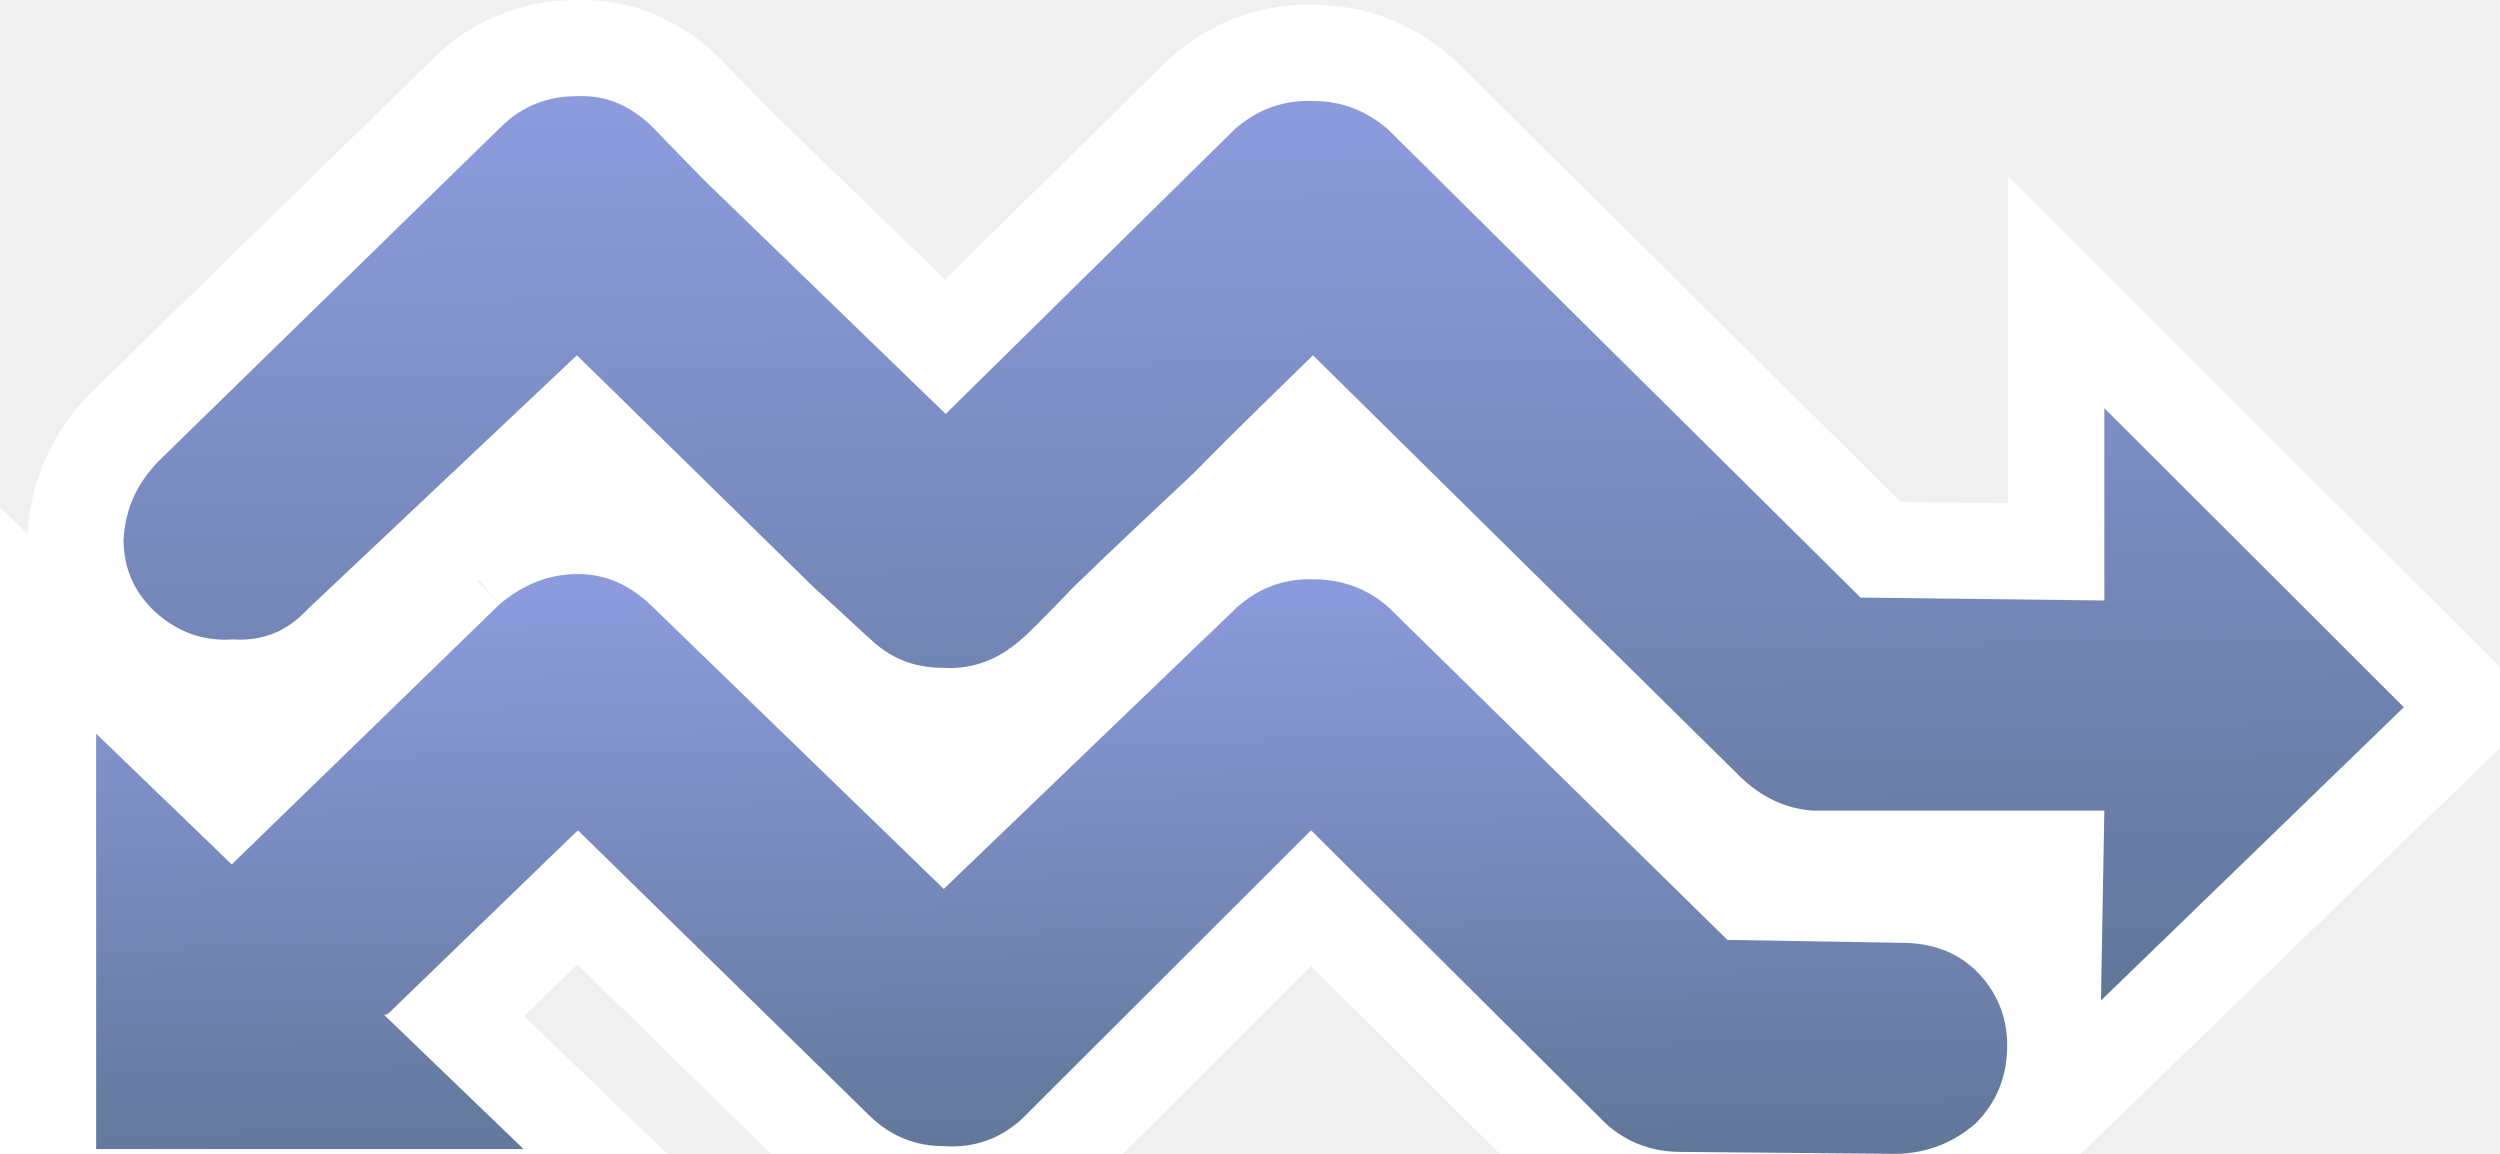
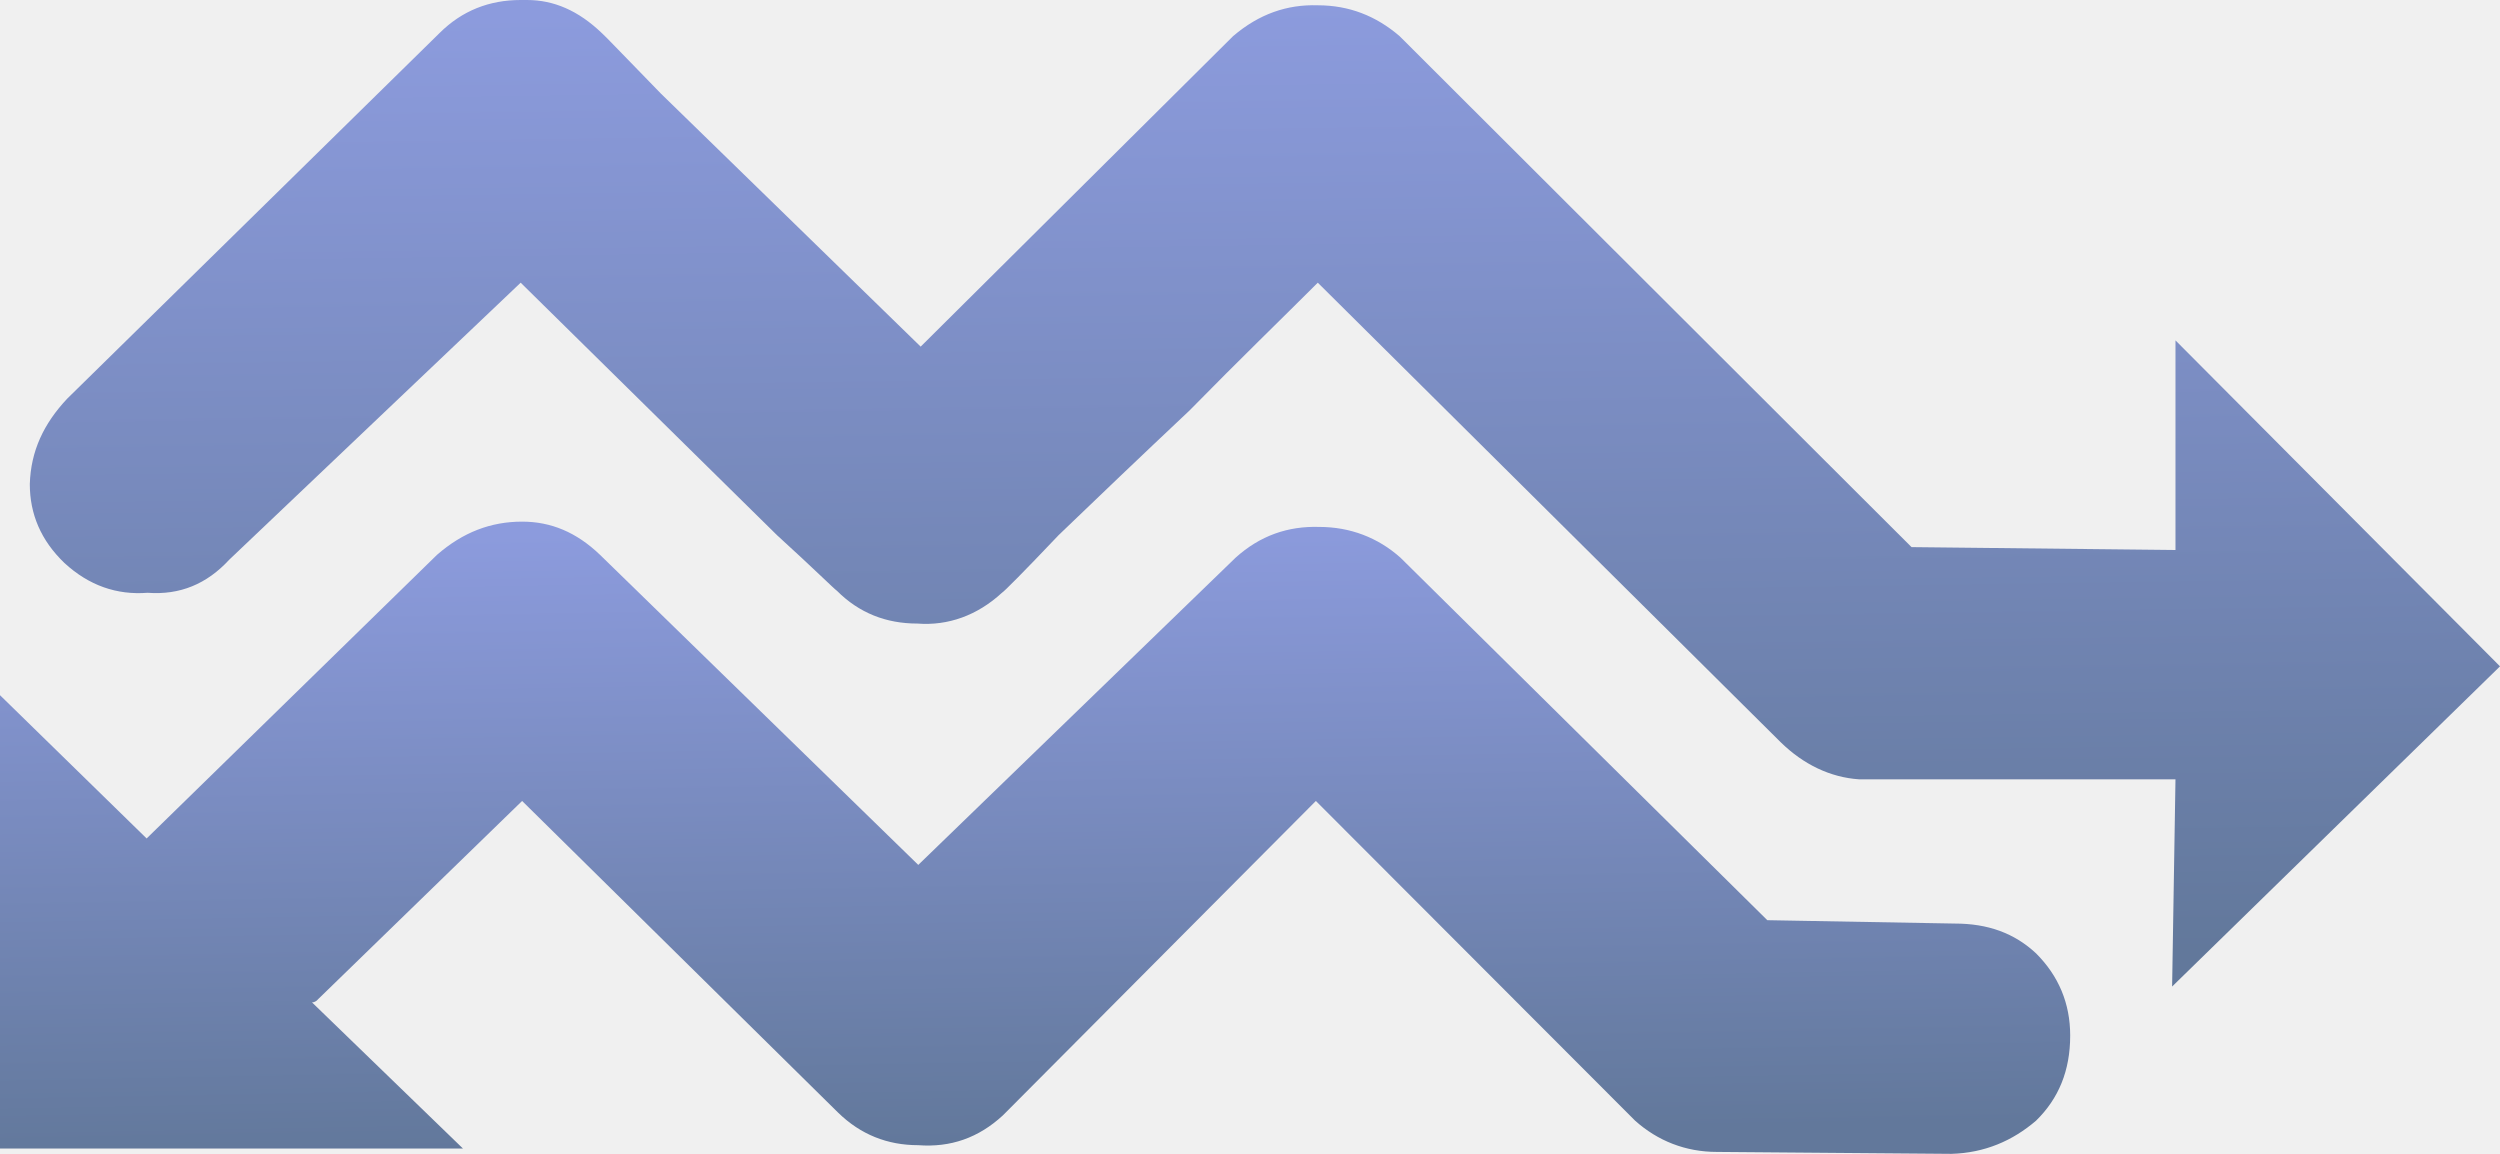
<svg xmlns="http://www.w3.org/2000/svg" width="52" height="24">
  <defs>
-     <linearGradient id="gradient_0" gradientUnits="userSpaceOnUse" x1="27.04" y1="20.39" x2="26.77" y2="2.09">
+     <linearGradient id="gradient_0" gradientUnits="userSpaceOnUse" x1="27.12" y1="20.06" x2="26.83" y2="0.10">
      <stop offset="0%" stop-color="#62789b" />
      <stop offset="100%" stop-color="#8c9bdd" />
    </linearGradient>
  </defs>
-   <path d="M 12.00 2.00 C 11.40 2.00 10.87 2.20 10.43 2.63 L 10.43 2.63 L 3.29 9.60 C 2.84 10.07 2.60 10.60 2.57 11.23 L 2.57 11.23 C 2.57 11.80 2.78 12.31 3.23 12.73 L 3.23 12.73 C 3.71 13.16 4.24 13.34 4.84 13.30 L 4.84 13.30 C 5.45 13.34 5.97 13.14 6.40 12.67 L 6.40 12.67 L 12.00 7.39 L 16.92 12.21 C 17.64 12.86 18.01 13.22 18.07 13.26 L 18.07 13.26 C 18.50 13.69 19.01 13.89 19.61 13.89 L 19.61 13.89 C 20.21 13.93 20.76 13.73 21.24 13.30 L 21.24 13.30 C 21.28 13.28 21.65 12.92 22.33 12.21 L 22.33 12.21 C 23.05 11.51 23.89 10.72 24.84 9.83 L 24.84 9.83 C 25.80 8.85 26.63 8.06 27.31 7.39 L 27.31 7.39 L 36.19 16.15 C 36.63 16.58 37.14 16.82 37.70 16.86 L 37.70 16.86 L 43.77 16.86 L 43.70 20.81 L 50.00 14.71 L 43.77 8.49 L 43.77 12.49 L 38.70 12.43 L 28.87 2.69 C 28.42 2.30 27.90 2.10 27.31 2.10 L 27.31 2.10 C 26.71 2.08 26.17 2.26 25.68 2.69 L 25.68 2.69 L 19.67 8.61 L 14.69 3.79 C 13.97 3.06 13.60 2.67 13.56 2.63 L 13.56 2.63 C 13.11 2.20 12.64 2.00 12.12 2.00 L 12.12 2.00 C 12.08 2.00 12.04 2.00 12.00 2.00" stroke="none" fill="url(#gradient_0)" />
-   <path d="M 12.00 2.00 C 11.40 2.00 10.87 2.20 10.43 2.63 L 10.43 2.63 L 3.29 9.60 C 2.84 10.07 2.60 10.60 2.57 11.23 L 2.57 11.23 C 2.57 11.80 2.78 12.31 3.23 12.73 L 3.23 12.73 C 3.71 13.16 4.24 13.34 4.84 13.30 L 4.84 13.30 C 5.45 13.34 5.97 13.14 6.40 12.67 L 6.40 12.67 L 12.00 7.39 L 16.92 12.21 C 17.64 12.86 18.01 13.22 18.07 13.26 L 18.07 13.26 C 18.50 13.69 19.01 13.89 19.61 13.89 L 19.61 13.89 C 20.21 13.93 20.76 13.73 21.24 13.30 L 21.24 13.30 C 21.28 13.28 21.65 12.92 22.33 12.21 L 22.33 12.21 C 23.05 11.51 23.89 10.72 24.84 9.83 L 24.84 9.83 C 25.80 8.85 26.63 8.06 27.31 7.39 L 27.31 7.39 L 36.19 16.15 C 36.63 16.58 37.14 16.82 37.70 16.86 L 37.70 16.86 L 43.77 16.86 L 43.70 20.81 L 50.00 14.71 L 43.77 8.49 L 43.77 12.49 L 38.70 12.43 L 28.87 2.69 C 28.42 2.30 27.90 2.10 27.31 2.10 L 27.31 2.10 C 26.71 2.08 26.17 2.26 25.68 2.69 L 25.68 2.69 L 19.67 8.61 L 14.69 3.79 C 13.97 3.06 13.60 2.67 13.56 2.63 L 13.56 2.63 C 13.11 2.20 12.64 2.00 12.12 2.00 L 12.12 2.00 C 12.08 2.00 12.04 2.00 12.00 2.00" stroke-width="4.00" stroke="white" stroke-linecap="butt" stroke-linejoin="miter" fill="none" />
+   <path d="M 10.83 0.00 C 10.18 0.00 9.61 0.22 9.14 0.69 L 9.14 0.69 L 1.40 8.29 C 0.91 8.81 0.64 9.38 0.62 10.07 L 0.62 10.07 C 0.62 10.69 0.85 11.24 1.34 11.71 L 1.34 11.71 C 1.85 12.18 2.43 12.38 3.07 12.33 L 3.07 12.33 C 3.74 12.38 4.30 12.15 4.77 11.64 L 4.77 11.64 L 10.83 5.88 L 16.16 11.13 C 16.94 11.84 17.34 12.24 17.41 12.29 L 17.41 12.29 C 17.87 12.75 18.43 12.97 19.08 12.97 L 19.08 12.97 C 19.72 13.02 20.33 12.80 20.84 12.33 L 20.84 12.33 C 20.88 12.31 21.28 11.91 22.02 11.13 L 22.02 11.13 C 22.80 10.38 23.71 9.51 24.74 8.54 L 24.74 8.54 C 25.79 7.47 26.68 6.61 27.41 5.88 L 27.41 5.88 L 37.04 15.44 C 37.51 15.90 38.07 16.17 38.67 16.21 L 38.67 16.21 L 45.25 16.21 L 45.18 20.52 L 52.00 13.86 L 45.25 7.08 L 45.25 11.44 L 39.76 11.38 L 29.11 0.75 C 28.62 0.33 28.06 0.11 27.41 0.11 L 27.41 0.11 C 26.77 0.09 26.19 0.29 25.65 0.75 L 25.65 0.75 L 19.15 7.21 L 13.75 1.95 C 12.97 1.15 12.57 0.73 12.52 0.69 L 12.52 0.69 C 12.03 0.22 11.52 0.00 10.96 0.00 L 10.96 0.00 C 10.92 0.00 10.88 0.00 10.83 0.00" stroke="none" fill="url(#gradient_0)" />
  <defs>
-     <linearGradient id="gradient_1" gradientUnits="userSpaceOnUse" x1="22.50" y1="23.73" x2="22.28" y2="12.00">
+     <linearGradient id="gradient_1" gradientUnits="userSpaceOnUse" x1="22.21" y1="23.71" x2="21.97" y2="10.91">
      <stop offset="0%" stop-color="#62789b" />
      <stop offset="100%" stop-color="#8c9bdd" />
    </linearGradient>
  </defs>
-   <path d="M 10.39 12.57 L 4.82 17.98 L 2.00 15.26 L 2.00 23.90 L 10.89 23.90 L 7.99 21.11 C 8.03 21.11 8.07 21.09 8.11 21.05 L 8.11 21.05 L 12.02 17.27 L 18.09 23.21 C 18.52 23.63 19.04 23.84 19.63 23.84 L 19.63 23.84 C 20.25 23.88 20.79 23.70 21.26 23.27 L 21.26 23.27 L 27.27 17.27 L 33.40 23.37 C 33.83 23.76 34.36 23.96 34.96 23.96 L 34.96 23.96 L 39.47 24.00 C 40.11 23.98 40.64 23.76 41.09 23.37 L 41.09 23.37 C 41.52 22.94 41.75 22.41 41.75 21.74 L 41.75 21.74 C 41.75 21.13 41.52 20.60 41.09 20.18 L 41.09 20.18 C 40.68 19.79 40.17 19.61 39.53 19.61 L 39.53 19.61 L 35.93 19.55 L 28.89 12.64 C 28.46 12.25 27.92 12.05 27.33 12.05 L 27.33 12.05 C 26.73 12.03 26.20 12.21 25.72 12.64 L 25.72 12.64 L 19.63 18.49 L 13.52 12.57 C 13.07 12.15 12.58 11.94 12.02 11.94 L 12.02 11.94 C 11.42 11.94 10.89 12.15 10.39 12.57" stroke="none" fill="url(#gradient_1)" />
-   <path d="M 10.39 12.57 L 4.82 17.98 L 2.00 15.26 L 2.00 23.90 L 10.89 23.90 L 7.99 21.11 C 8.03 21.11 8.07 21.09 8.11 21.05 L 8.11 21.05 L 12.02 17.27 L 18.09 23.21 C 18.52 23.63 19.04 23.84 19.63 23.84 L 19.63 23.84 C 20.25 23.88 20.79 23.70 21.26 23.27 L 21.26 23.27 L 27.27 17.27 L 33.40 23.37 C 33.83 23.76 34.36 23.96 34.96 23.96 L 34.96 23.96 L 39.47 24.00 C 40.11 23.98 40.64 23.76 41.09 23.37 L 41.09 23.37 C 41.52 22.94 41.75 22.41 41.75 21.74 L 41.75 21.74 C 41.75 21.13 41.52 20.60 41.09 20.18 L 41.09 20.18 C 40.68 19.79 40.17 19.61 39.53 19.61 L 39.53 19.61 L 35.93 19.55 L 28.89 12.64 C 28.46 12.25 27.92 12.05 27.33 12.05 L 27.33 12.05 C 26.73 12.03 26.20 12.21 25.72 12.64 L 25.72 12.64 L 19.63 18.49 L 13.52 12.57 C 13.07 12.15 12.58 11.94 12.02 11.94 L 12.02 11.94 C 11.42 11.94 10.89 12.15 10.39 12.57" stroke-width="4.00" stroke="white" stroke-linecap="butt" stroke-linejoin="miter" fill="none" />
-   <defs>
-     <linearGradient id="gradient_2" gradientUnits="userSpaceOnUse" x1="27.04" y1="20.39" x2="26.77" y2="2.09">
-       <stop offset="0%" stop-color="#62789b" />
-       <stop offset="100%" stop-color="#8c9bdd" />
-     </linearGradient>
-   </defs>
-   <path d="M 12.00 2.00 C 11.40 2.00 10.87 2.20 10.43 2.63 L 10.43 2.63 L 3.29 9.60 C 2.84 10.07 2.60 10.60 2.57 11.23 L 2.57 11.23 C 2.57 11.80 2.78 12.31 3.23 12.73 L 3.23 12.73 C 3.71 13.16 4.24 13.34 4.84 13.30 L 4.84 13.30 C 5.45 13.34 5.97 13.14 6.40 12.67 L 6.40 12.67 L 12.00 7.39 L 16.92 12.21 C 17.64 12.86 18.01 13.22 18.07 13.26 L 18.07 13.26 C 18.50 13.69 19.01 13.89 19.61 13.89 L 19.61 13.89 C 20.21 13.93 20.76 13.73 21.24 13.30 L 21.24 13.30 C 21.28 13.28 21.65 12.92 22.33 12.21 L 22.33 12.21 C 23.05 11.51 23.89 10.72 24.84 9.83 L 24.84 9.83 C 25.80 8.85 26.63 8.06 27.31 7.39 L 27.31 7.39 L 36.19 16.15 C 36.63 16.58 37.14 16.82 37.70 16.86 L 37.70 16.86 L 43.77 16.86 L 43.70 20.81 L 50.00 14.71 L 43.77 8.49 L 43.77 12.49 L 38.70 12.43 L 28.87 2.69 C 28.42 2.30 27.90 2.10 27.31 2.10 L 27.31 2.10 C 26.71 2.08 26.17 2.26 25.68 2.69 L 25.68 2.69 L 19.67 8.61 L 14.69 3.79 C 13.97 3.06 13.60 2.67 13.56 2.63 L 13.56 2.63 C 13.11 2.20 12.64 2.00 12.12 2.00 L 12.12 2.00 C 12.08 2.00 12.04 2.00 12.00 2.00" stroke="none" fill="url(#gradient_2)" />
-   <defs>
-     <linearGradient id="gradient_3" gradientUnits="userSpaceOnUse" x1="22.50" y1="23.73" x2="22.28" y2="12.00">
-       <stop offset="0%" stop-color="#62789b" />
-       <stop offset="100%" stop-color="#8c9bdd" />
-     </linearGradient>
-   </defs>
-   <path d="M 10.39 12.57 L 4.82 17.98 L 2.00 15.26 L 2.00 23.90 L 10.89 23.90 L 7.99 21.11 C 8.03 21.11 8.07 21.09 8.11 21.05 L 8.11 21.05 L 12.02 17.27 L 18.09 23.21 C 18.52 23.63 19.04 23.84 19.63 23.84 L 19.63 23.84 C 20.25 23.88 20.79 23.70 21.26 23.27 L 21.26 23.27 L 27.27 17.27 L 33.40 23.37 C 33.83 23.76 34.36 23.96 34.96 23.96 L 34.96 23.96 L 39.47 24.00 C 40.11 23.98 40.64 23.76 41.09 23.37 L 41.09 23.37 C 41.52 22.94 41.75 22.41 41.75 21.74 L 41.75 21.74 C 41.75 21.13 41.52 20.60 41.09 20.18 L 41.09 20.18 C 40.68 19.79 40.17 19.61 39.53 19.61 L 39.53 19.61 L 35.93 19.55 L 28.89 12.64 C 28.46 12.25 27.92 12.05 27.33 12.05 L 27.33 12.05 C 26.73 12.03 26.20 12.21 25.72 12.64 L 25.72 12.64 L 19.63 18.49 L 13.52 12.57 C 13.07 12.15 12.58 11.94 12.02 11.94 L 12.02 11.94 C 11.42 11.94 10.89 12.15 10.39 12.57" stroke="none" fill="url(#gradient_3)" />
+   <path d="M 9.09 11.54 L 3.05 17.44 L -0.00 14.46 L -0.00 23.89 L 9.63 23.89 L 6.49 20.85 C 6.53 20.85 6.58 20.83 6.62 20.78 L 6.62 20.78 L 10.86 16.66 L 17.43 23.14 C 17.90 23.60 18.46 23.82 19.10 23.82 L 19.10 23.82 C 19.77 23.87 20.35 23.67 20.86 23.20 L 20.86 23.20 L 27.37 16.66 L 34.01 23.31 C 34.48 23.73 35.06 23.96 35.71 23.96 L 35.71 23.96 L 40.59 24.00 C 41.28 23.98 41.86 23.73 42.35 23.31 L 42.35 23.31 C 42.82 22.85 43.06 22.27 43.06 21.54 L 43.06 21.54 C 43.06 20.87 42.82 20.30 42.35 19.83 L 42.35 19.83 C 41.90 19.41 41.35 19.21 40.66 19.21 L 40.66 19.21 L 36.76 19.14 L 29.13 11.60 C 28.66 11.18 28.08 10.96 27.44 10.96 L 27.44 10.96 C 26.79 10.94 26.21 11.14 25.70 11.60 L 25.70 11.60 L 19.10 17.99 L 12.48 11.54 C 11.99 11.07 11.46 10.85 10.86 10.85 L 10.86 10.85 C 10.21 10.85 9.63 11.07 9.09 11.54" stroke="none" fill="url(#gradient_1)" />
</svg>
